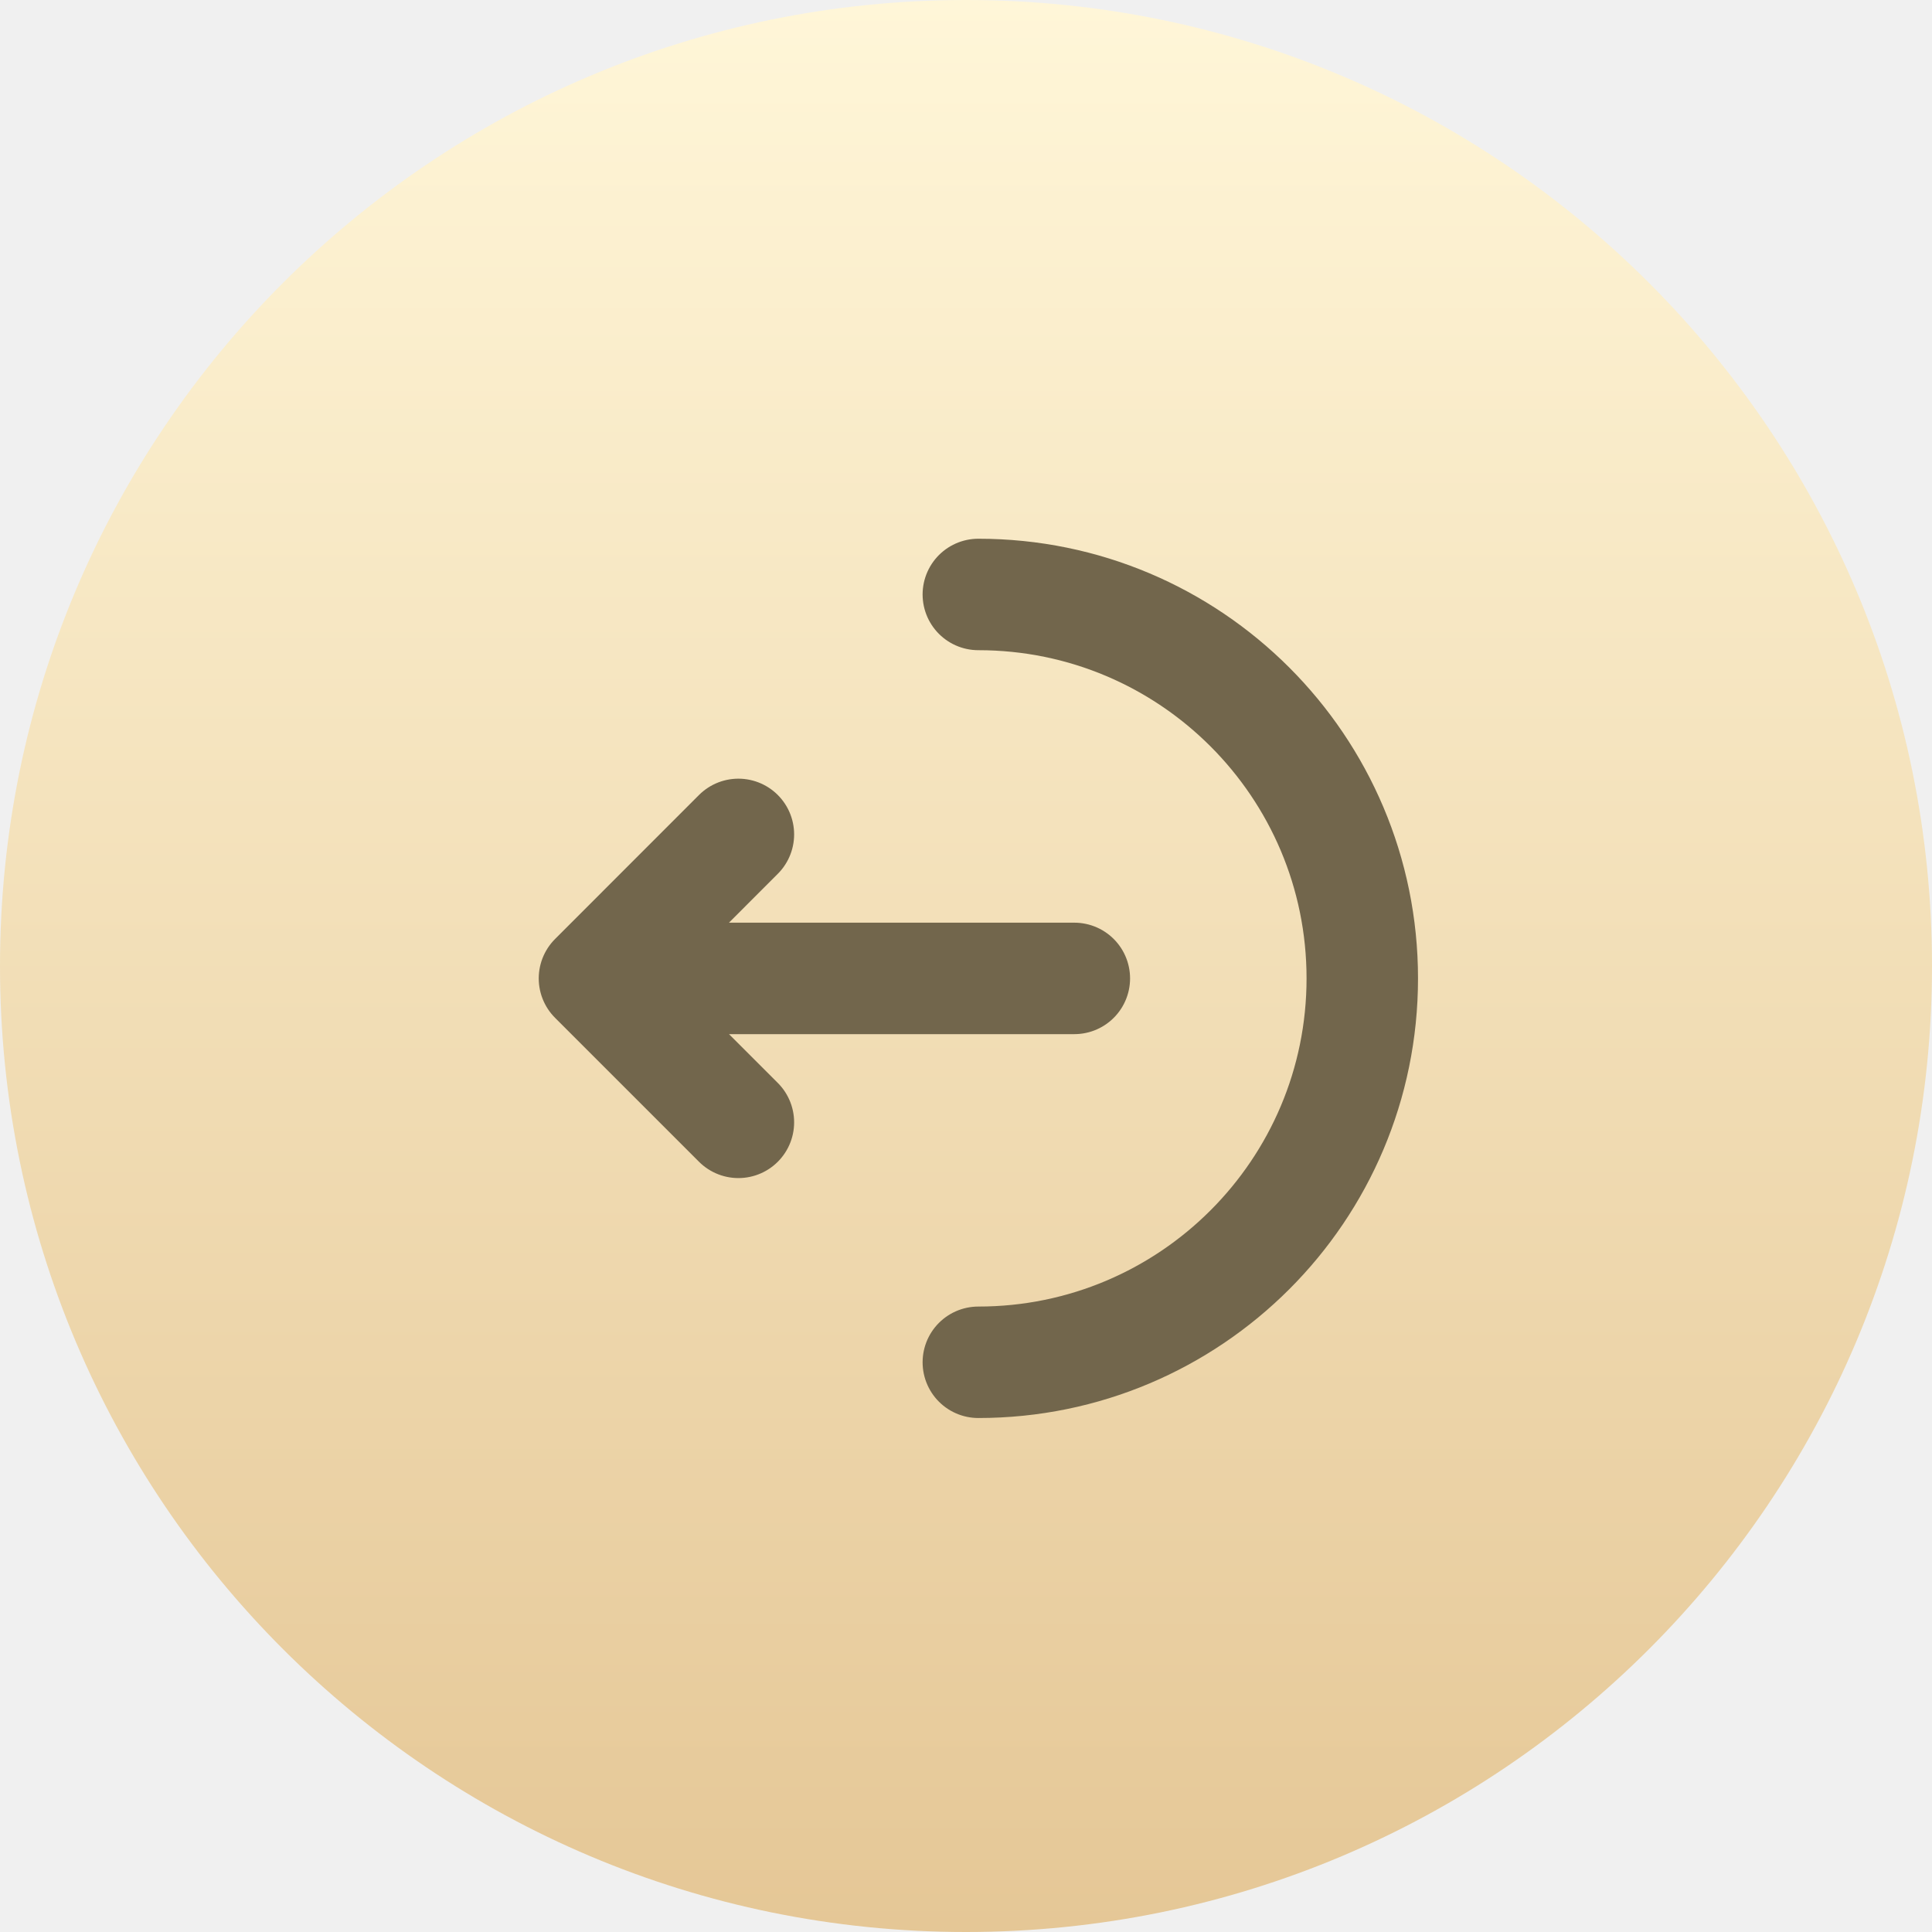
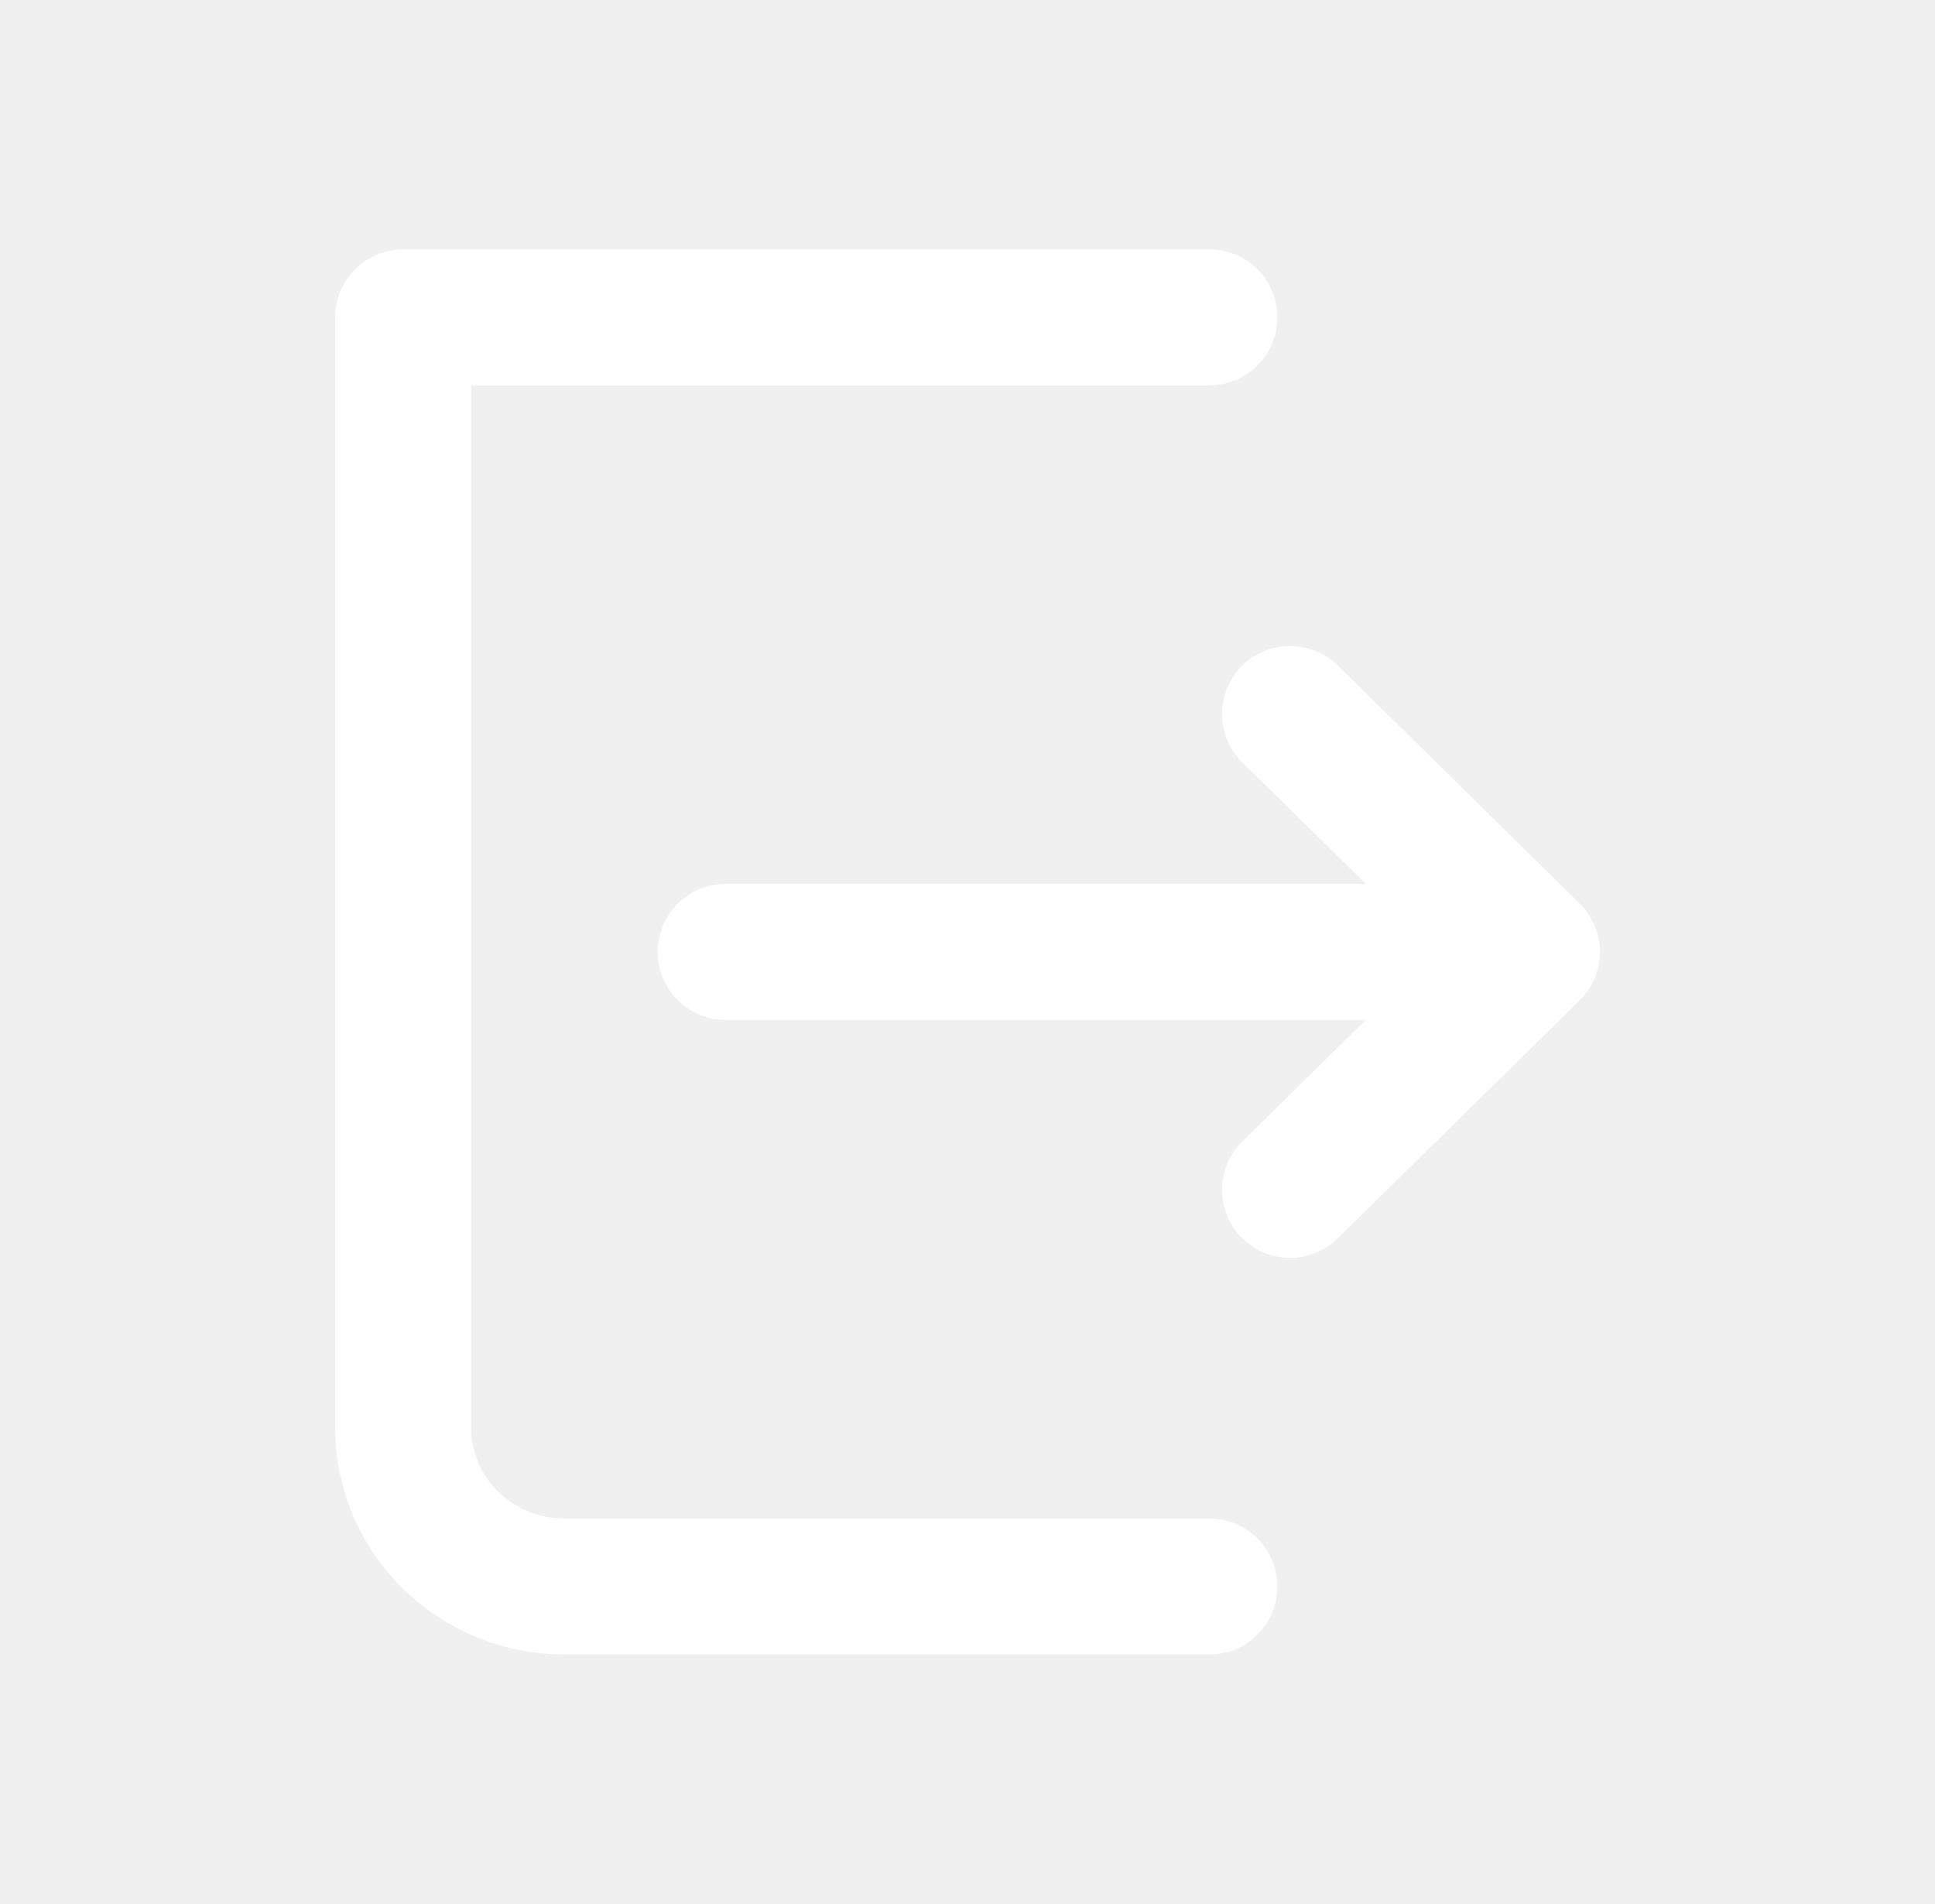
- <svg xmlns="http://www.w3.org/2000/svg" width="26" height="26" viewBox="0 0 26 26" fill="none">
-   <circle cx="13" cy="13" r="13" fill="url(#paint0_linear_441_496)" />
-   <path d="M13.166 18.333C16.02 18.333 18.333 16.02 18.333 13.167C18.333 10.313 16.02 8 13.166 8" stroke="#72664C" stroke-width="1.5" stroke-linecap="round" />
-   <path d="M14.458 13.167H8M8 13.167L9.937 11.229M8 13.167L9.937 15.104" stroke="#72664C" stroke-width="1.5" stroke-linecap="round" stroke-linejoin="round" />
-   <defs>
-     <linearGradient id="paint0_linear_441_496" x1="13" y1="0" x2="13" y2="26" gradientUnits="userSpaceOnUse">
-       <stop stop-color="#FFF6D8" />
-       <stop offset="1" stop-color="#E5C796" />
-     </linearGradient>
-   </defs>
+ <svg xmlns="http://www.w3.org/2000/svg" width="62" height="61" viewBox="0 0 62 61" fill="none">
+   <path d="M38.751 10.168H12.918V45.751C12.918 47.099 13.462 48.392 14.431 49.346C15.4 50.299 16.714 50.835 18.085 50.835H38.751M41.335 38.126L49.085 30.501M49.085 30.501L41.335 22.876M49.085 30.501H23.251" stroke="white" stroke-width="4.357" stroke-linecap="round" stroke-linejoin="round" />
</svg>
